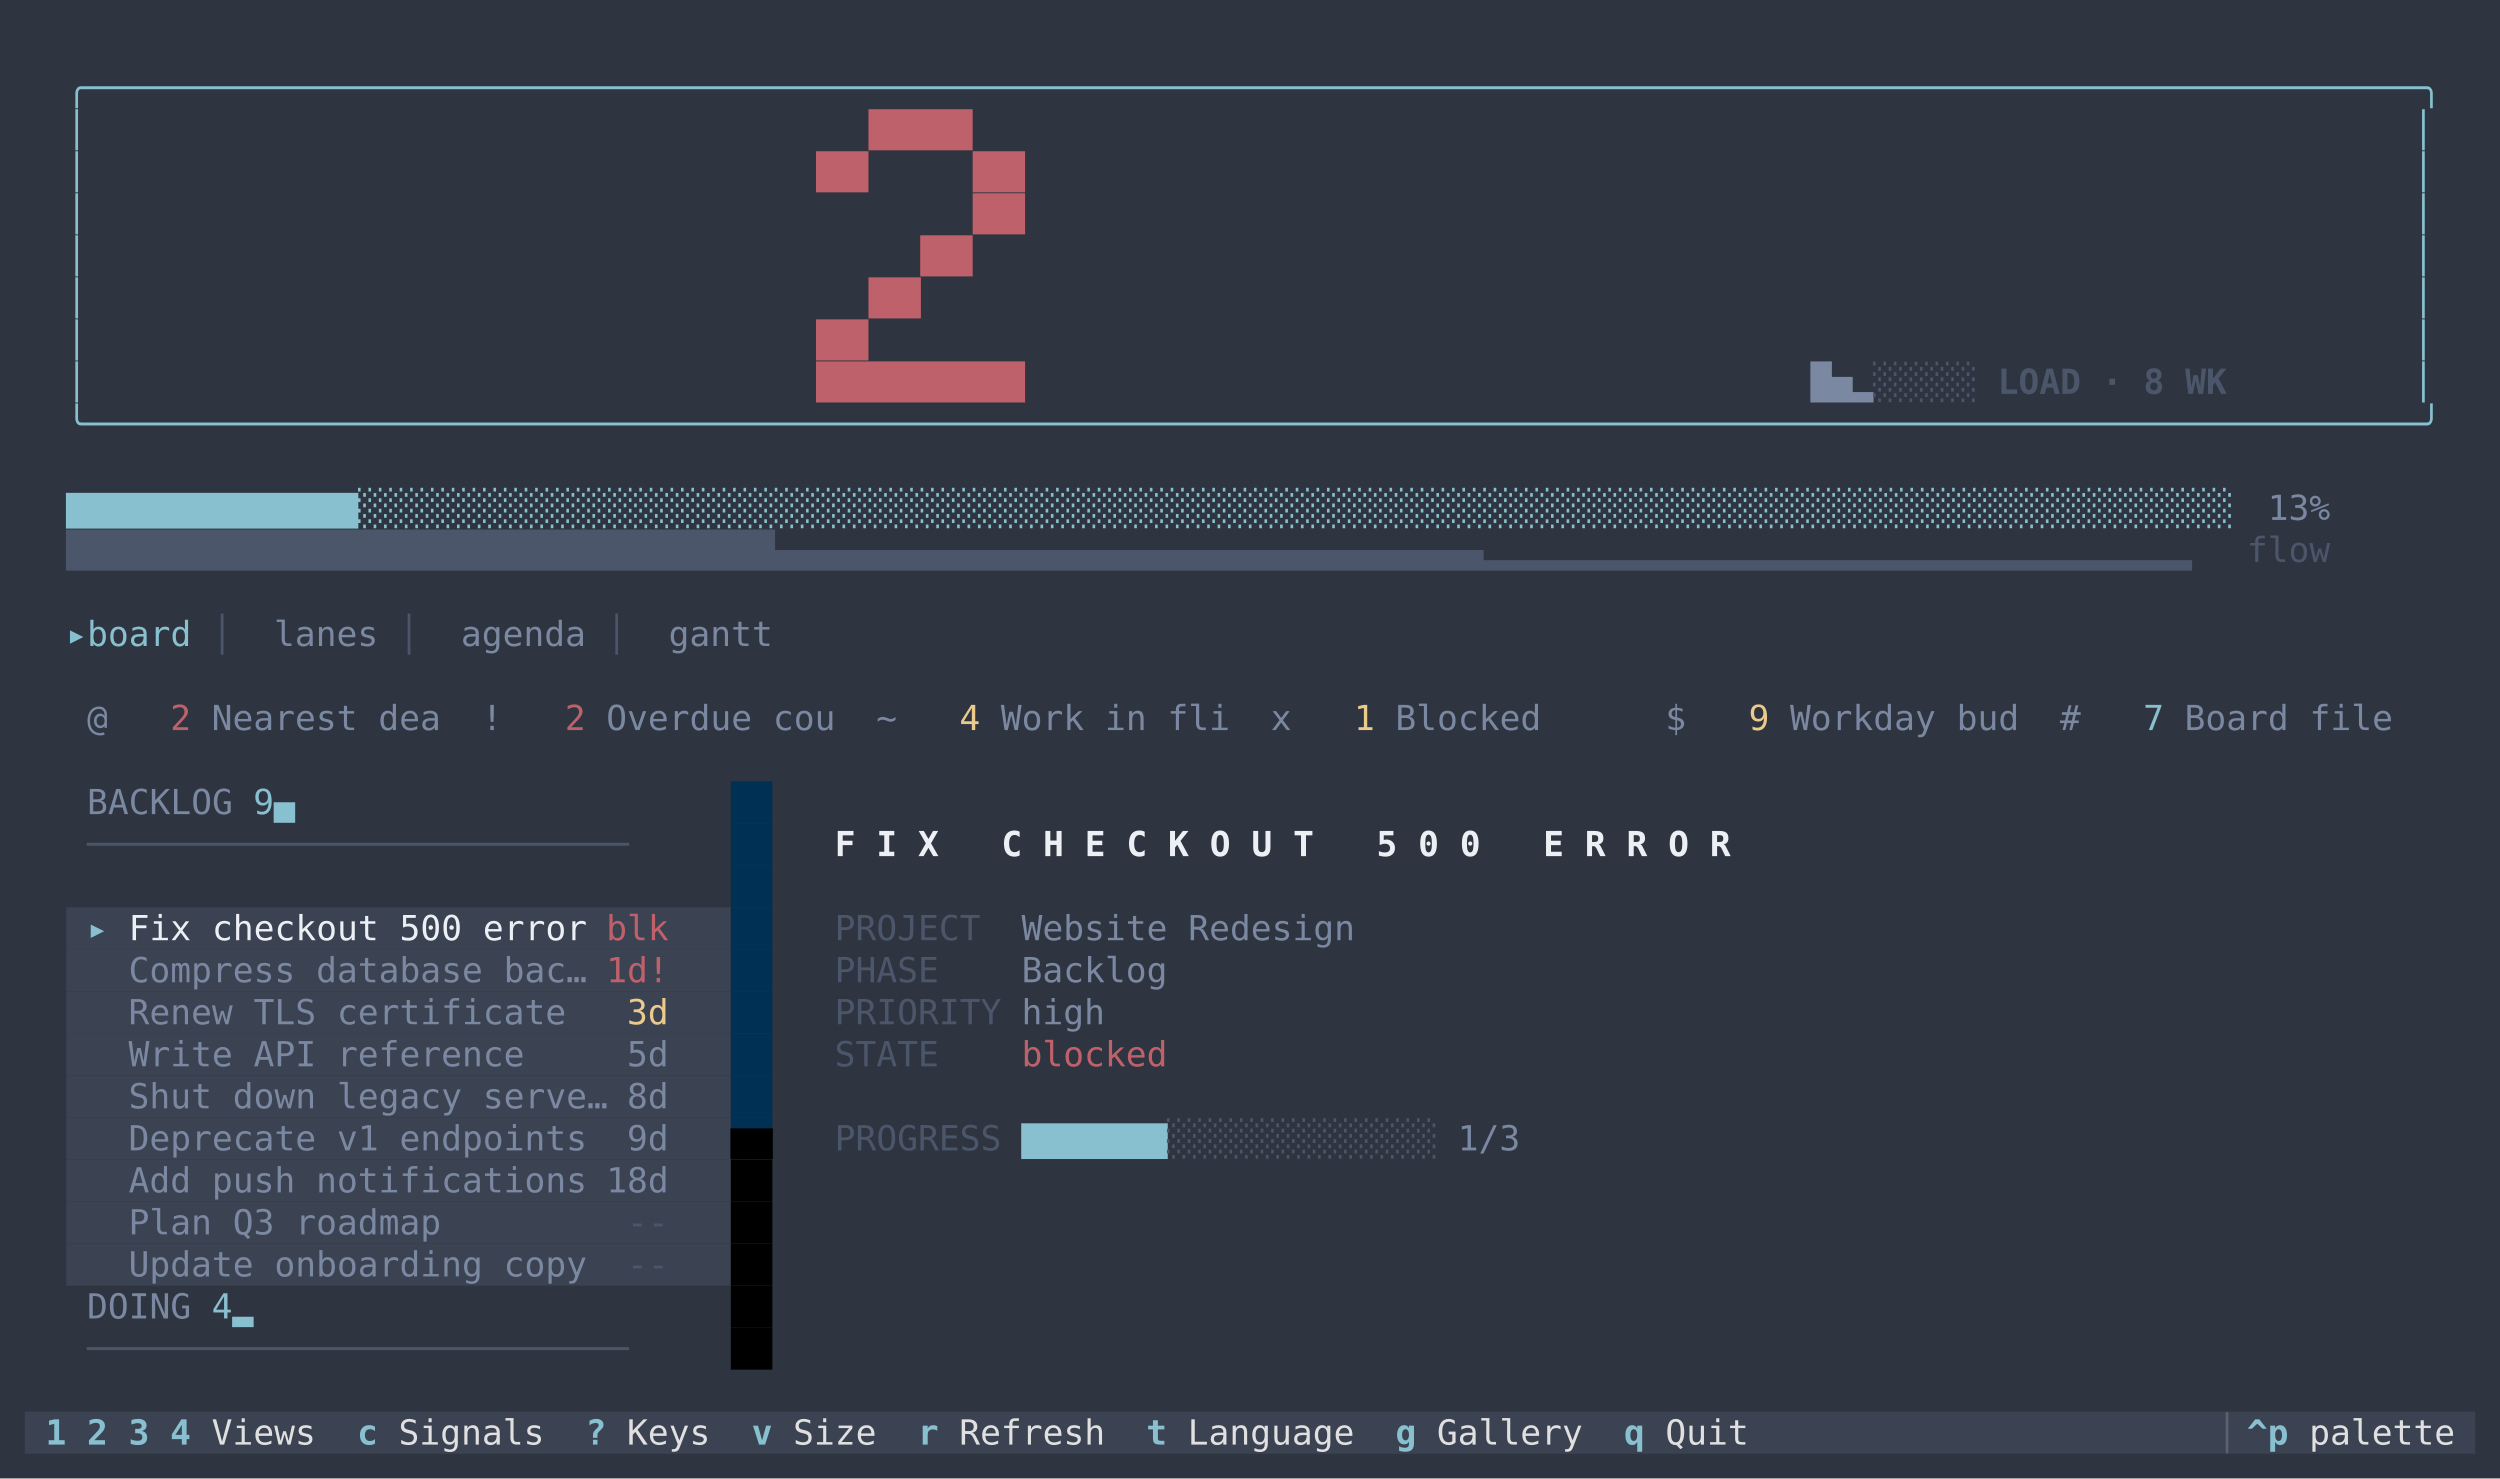
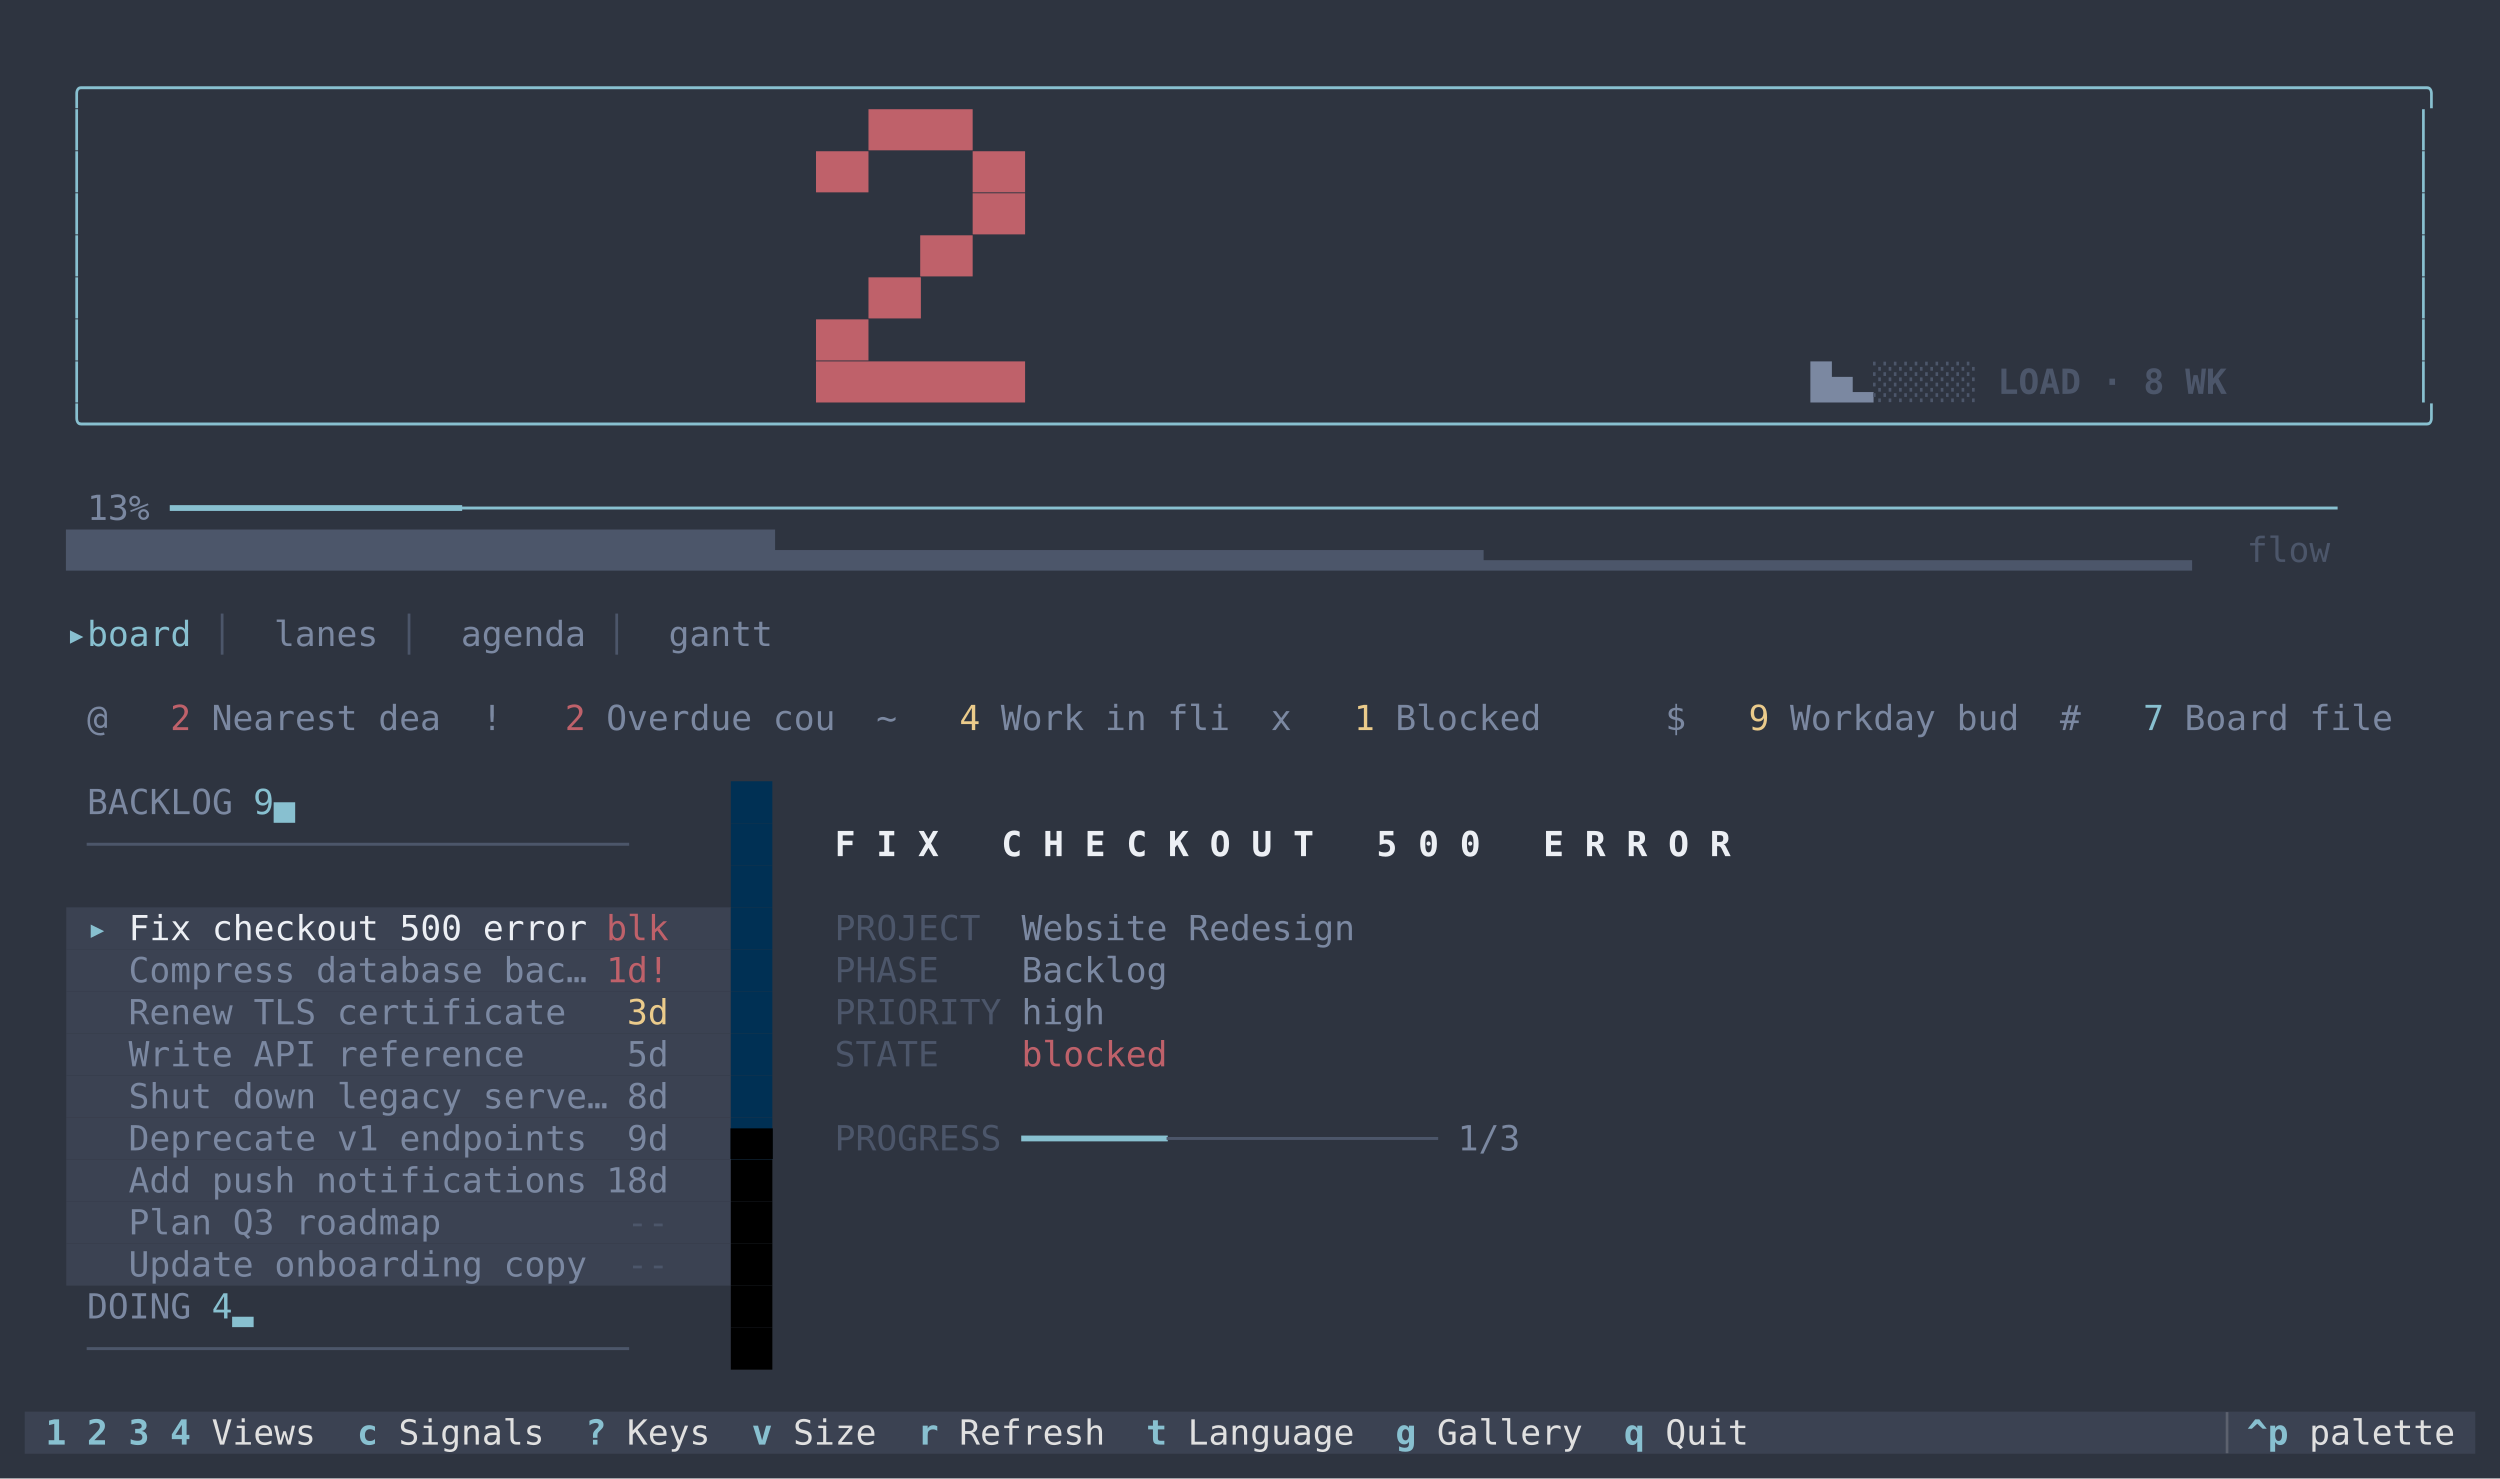
<svg xmlns="http://www.w3.org/2000/svg" viewBox="0 0 1011.2 598.0" role="img" aria-label="taskboard · nord · board">
  <rect width="1011.2" height="598.0" fill="#2e3440" />
  <g font-family="ui-monospace,SFMono-Regular,'DejaVu Sans Mono','Cascadia Mono',Menlo,Consolas,'Liberation Mono',monospace" font-size="14.0" xml:space="preserve" style="white-space:pre;font-variant-ligatures:none">
    <text x="26.8" y="40.3" fill="#88c0d0">╭────────────────────────────────────────────────────────────────────────────────────────────────────────────────╮</text>
    <text x="26.8" y="57.3" fill="#88c0d0">│</text>
    <text x="35.2" y="57.3" fill="#bf616a" font-weight="bold">                                     ▐████▌  </text>
    <text x="976.0" y="57.3" fill="#88c0d0">│</text>
    <text x="26.8" y="74.3" fill="#88c0d0">│</text>
    <text x="35.2" y="74.3" fill="#bf616a" font-weight="bold">                                   ██▌    ▐██</text>
    <text x="976.0" y="74.3" fill="#88c0d0">│</text>
    <text x="26.8" y="91.3" fill="#88c0d0">│</text>
    <text x="35.2" y="91.3" fill="#bf616a" font-weight="bold">                                          ▐██</text>
    <text x="976.0" y="91.3" fill="#88c0d0">│</text>
    <text x="26.8" y="108.3" fill="#88c0d0">│</text>
    <text x="35.2" y="108.3" fill="#bf616a" font-weight="bold">                                        ██▌  </text>
    <text x="976.0" y="108.3" fill="#88c0d0">│</text>
    <text x="26.8" y="125.3" fill="#88c0d0">│</text>
    <text x="35.2" y="125.3" fill="#bf616a" font-weight="bold">                                     ▐██     </text>
    <text x="976.0" y="125.3" fill="#88c0d0">│</text>
    <text x="26.8" y="142.3" fill="#88c0d0">│</text>
    <text x="35.2" y="142.3" fill="#bf616a" font-weight="bold">                                   ██▌       </text>
    <text x="976.0" y="142.3" fill="#88c0d0">│</text>
    <text x="26.8" y="159.3" fill="#88c0d0">│</text>
    <text x="35.2" y="159.3" fill="#bf616a" font-weight="bold">                                   ██████████</text>
    <text x="732.4" y="159.3" fill="#7b88a1" font-weight="bold">█▅▂</text>
    <text x="757.6" y="159.3" fill="#4c566a" font-weight="bold">░░░░░</text>
    <text x="808.0" y="159.3" fill="#4c566a" font-weight="bold">LOAD · 8 WK</text>
    <text x="976.0" y="159.3" fill="#88c0d0">│</text>
    <text x="26.8" y="176.3" fill="#88c0d0">╰────────────────────────────────────────────────────────────────────────────────────────────────────────────────╯</text>
-     <text x="26.8" y="210.3" fill="#88c0d0">▇▇▇▇▇▇▇▇▇▇▇▇▇▇░░░░░░░░░░░░░░░░░░░░░░░░░░░░░░░░░░░░░░░░░░░░░░░░░░░░░░░░░░░░░░░░░░░░░░░░░░░░░░░░░░░░░░░░░░</text>
-     <text x="908.8" y="210.3" fill="#7b88a1"> 13%</text>
+     <text x="26.8" y="210.3" fill="#7b88a1"> 13%</text>
+     <text x="68.8" y="210.3" fill="#88c0d0">━━━━━━━━━━━━━━──────────────────────────────────────────────────────────────────────────────────────────</text>
    <text x="26.8" y="227.3" fill="#4c566a">██████████████████████████████████▄▄▄▄▄▄▄▄▄▄▄▄▄▄▄▄▄▄▄▄▄▄▄▄▄▄▄▄▄▄▄▄▄▄▂▂▂▂▂▂▂▂▂▂▂▂▂▂▂▂▂▂▂▂▂▂▂▂▂▂▂▂▂▂▂▂▂▂  </text>
    <text x="908.8" y="227.3" fill="#4c566a">flow</text>
    <text x="26.8" y="261.3" fill="#88c0d0">▸board</text>
    <text x="77.2" y="261.3" fill="#4c566a"> │ </text>
    <text x="102.4" y="261.3" fill="#7b88a1"> lanes</text>
    <text x="152.8" y="261.3" fill="#4c566a"> │ </text>
    <text x="178.0" y="261.3" fill="#7b88a1"> agenda</text>
    <text x="236.8" y="261.3" fill="#4c566a"> │ </text>
    <text x="262.0" y="261.3" fill="#7b88a1"> gantt</text>
    <text x="35.2" y="295.3" fill="#7b88a1">@</text>
    <text x="52.0" y="295.3" fill="#bf616a">  2</text>
    <text x="85.6" y="295.3" fill="#7b88a1">Nearest dea</text>
    <text x="194.8" y="295.3" fill="#7b88a1">!</text>
    <text x="211.6" y="295.3" fill="#bf616a">  2</text>
    <text x="245.2" y="295.3" fill="#7b88a1">Overdue cou</text>
    <text x="354.4" y="295.3" fill="#7b88a1">~</text>
    <text x="371.2" y="295.3" fill="#ebcb8b">  4</text>
    <text x="404.8" y="295.3" fill="#7b88a1">Work in fli</text>
    <text x="514.0" y="295.3" fill="#7b88a1">x</text>
    <text x="530.8" y="295.3" fill="#ebcb8b">  1</text>
    <text x="564.4" y="295.3" fill="#7b88a1">Blocked</text>
    <text x="673.6" y="295.3" fill="#7b88a1">$</text>
    <text x="690.4" y="295.3" fill="#ebcb8b">  9</text>
    <text x="724.0" y="295.3" fill="#7b88a1">Workday bud</text>
    <text x="833.2" y="295.3" fill="#7b88a1">#</text>
    <text x="850.0" y="295.3" fill="#88c0d0">  7</text>
    <text x="883.6" y="295.3" fill="#7b88a1">Board file</text>
    <rect x="295.6" y="316.0" width="16.8" height="17.0" fill="#003054" />
    <text x="35.2" y="329.3" fill="#7b88a1">BACKLOG</text>
    <text x="102.4" y="329.3" fill="#88c0d0">9▄</text>
    <rect x="295.6" y="333.0" width="16.8" height="17.0" fill="#003054" />
    <text x="35.2" y="346.3" fill="#4c566a">──────────────────────────</text>
    <text x="337.6" y="346.3" fill="#eceff4" font-weight="bold">F I X   C H E C K O U T   5 0 0   E R R O R</text>
    <rect x="295.6" y="350.0" width="16.8" height="17.0" fill="#003054" />
    <rect x="26.8" y="367.0" width="268.8" height="17.0" fill="#3b4252" />
    <rect x="295.6" y="367.0" width="16.8" height="17.0" fill="#003054" />
    <text x="35.2" y="380.3" fill="#88c0d0">▸</text>
    <text x="43.6" y="380.3" fill="#eceff4"> Fix checkout 500 error </text>
    <text x="245.2" y="380.3" fill="#bf616a">blk</text>
    <text x="337.6" y="380.3" fill="#4c566a">PROJECT  </text>
    <text x="413.2" y="380.3" fill="#7b88a1">Website Redesign</text>
    <rect x="26.8" y="384.0" width="268.8" height="17.0" fill="#3b4252" />
    <rect x="295.6" y="384.0" width="16.8" height="17.0" fill="#003054" />
    <text x="52.0" y="397.3" fill="#7b88a1">Compress database bac…</text>
    <text x="245.2" y="397.3" fill="#bf616a">1d!</text>
    <text x="337.6" y="397.3" fill="#4c566a">PHASE    </text>
    <text x="413.2" y="397.3" fill="#7b88a1">Backlog</text>
    <rect x="26.8" y="401.0" width="268.8" height="17.0" fill="#3b4252" />
    <rect x="295.6" y="401.0" width="16.8" height="17.0" fill="#003054" />
    <text x="52.0" y="414.3" fill="#7b88a1">Renew TLS certificate</text>
    <text x="253.6" y="414.3" fill="#ebcb8b">3d</text>
    <text x="337.6" y="414.3" fill="#4c566a">PRIORITY </text>
    <text x="413.2" y="414.3" fill="#7b88a1">high</text>
    <rect x="26.8" y="418.0" width="268.8" height="17.0" fill="#3b4252" />
    <rect x="295.6" y="418.0" width="16.8" height="17.0" fill="#003054" />
    <text x="52.0" y="431.3" fill="#7b88a1">Write API reference</text>
    <text x="253.6" y="431.3" fill="#7b88a1">5d</text>
    <text x="337.6" y="431.3" fill="#4c566a">STATE    </text>
    <text x="413.2" y="431.3" fill="#bf616a">blocked</text>
    <rect x="26.8" y="435.0" width="268.8" height="17.0" fill="#3b4252" />
    <rect x="295.6" y="435.0" width="16.8" height="17.0" fill="#003054" />
    <text x="52.0" y="448.3" fill="#7b88a1">Shut down legacy serve…</text>
    <text x="253.6" y="448.3" fill="#7b88a1">8d</text>
    <rect x="26.8" y="452.0" width="268.8" height="17.0" fill="#3b4252" />
    <rect x="295.6" y="452.0" width="16.8" height="17.0" fill="#003054" />
    <text x="52.0" y="465.3" fill="#7b88a1">Deprecate v1 endpoints</text>
    <text x="253.6" y="465.3" fill="#7b88a1">9d</text>
    <text x="295.6" y="465.3" fill="#000000">▆▆</text>
    <text x="337.6" y="465.3" fill="#4c566a">PROGRESS </text>
-     <text x="413.2" y="465.3" fill="#88c0d0">▇▇▇▇▇▇▇</text>
-     <text x="472.0" y="465.3" fill="#4c566a">░░░░░░░░░░░░░</text>
+     <text x="413.2" y="465.3" fill="#88c0d0">━━━━━━━</text>
+     <text x="472.0" y="465.3" fill="#4c566a">─────────────</text>
    <text x="589.6" y="465.3" fill="#7b88a1">1/3</text>
    <rect x="26.8" y="469.0" width="268.8" height="17.0" fill="#3b4252" />
    <rect x="295.6" y="469.0" width="16.8" height="17.0" fill="#000000" />
    <text x="52.0" y="482.3" fill="#7b88a1">Add push notifications</text>
    <text x="245.2" y="482.3" fill="#7b88a1">18d</text>
    <rect x="26.8" y="486.0" width="268.8" height="17.0" fill="#3b4252" />
    <rect x="295.6" y="486.0" width="16.8" height="17.0" fill="#000000" />
    <text x="52.0" y="499.3" fill="#7b88a1">Plan Q3 roadmap</text>
    <text x="253.6" y="499.3" fill="#4c566a">--</text>
    <rect x="26.8" y="503.0" width="268.8" height="17.0" fill="#3b4252" />
    <rect x="295.6" y="503.0" width="16.8" height="17.0" fill="#000000" />
    <text x="52.0" y="516.3" fill="#7b88a1">Update onboarding copy</text>
    <text x="253.6" y="516.3" fill="#4c566a">--</text>
    <rect x="295.6" y="520.0" width="16.8" height="17.0" fill="#000000" />
    <text x="35.2" y="533.3" fill="#7b88a1">DOING</text>
    <text x="85.6" y="533.3" fill="#88c0d0">4▂</text>
    <rect x="295.6" y="537.0" width="16.8" height="17.0" fill="#000000" />
    <text x="35.2" y="550.3" fill="#4c566a">──────────────────────────</text>
    <rect x="10.0" y="571.0" width="991.2" height="17.0" fill="#3b4252" />
    <text x="18.4" y="584.3" fill="#88c0d0" font-weight="bold">1</text>
    <text x="35.2" y="584.3" fill="#88c0d0" font-weight="bold">2</text>
    <text x="52.0" y="584.3" fill="#88c0d0" font-weight="bold">3</text>
    <text x="68.8" y="584.3" fill="#88c0d0" font-weight="bold">4</text>
    <text x="85.6" y="584.3" fill="#e0e0e0">Views</text>
    <text x="136.0" y="584.3" fill="#88c0d0" font-weight="bold"> c </text>
    <text x="161.2" y="584.3" fill="#e0e0e0">Signals </text>
    <text x="228.4" y="584.3" fill="#88c0d0" font-weight="bold"> ? </text>
    <text x="253.6" y="584.3" fill="#e0e0e0">Keys </text>
    <text x="295.6" y="584.3" fill="#88c0d0" font-weight="bold"> v </text>
    <text x="320.8" y="584.3" fill="#e0e0e0">Size </text>
    <text x="362.8" y="584.3" fill="#88c0d0" font-weight="bold"> r </text>
    <text x="388.0" y="584.3" fill="#e0e0e0">Refresh </text>
    <text x="455.2" y="584.3" fill="#88c0d0" font-weight="bold"> t </text>
    <text x="480.4" y="584.3" fill="#e0e0e0">Language </text>
    <text x="556.0" y="584.3" fill="#88c0d0" font-weight="bold"> g </text>
    <text x="581.2" y="584.3" fill="#e0e0e0">Gallery </text>
    <text x="648.4" y="584.3" fill="#88c0d0" font-weight="bold"> q </text>
    <text x="673.6" y="584.3" fill="#e0e0e0">Quit </text>
    <text x="900.4" y="584.3" fill="#5c616e">▏</text>
    <text x="908.8" y="584.3" fill="#88c0d0" font-weight="bold">^p</text>
    <text x="925.6" y="584.3" fill="#e0e0e0"> palette</text>
  </g>
</svg>
